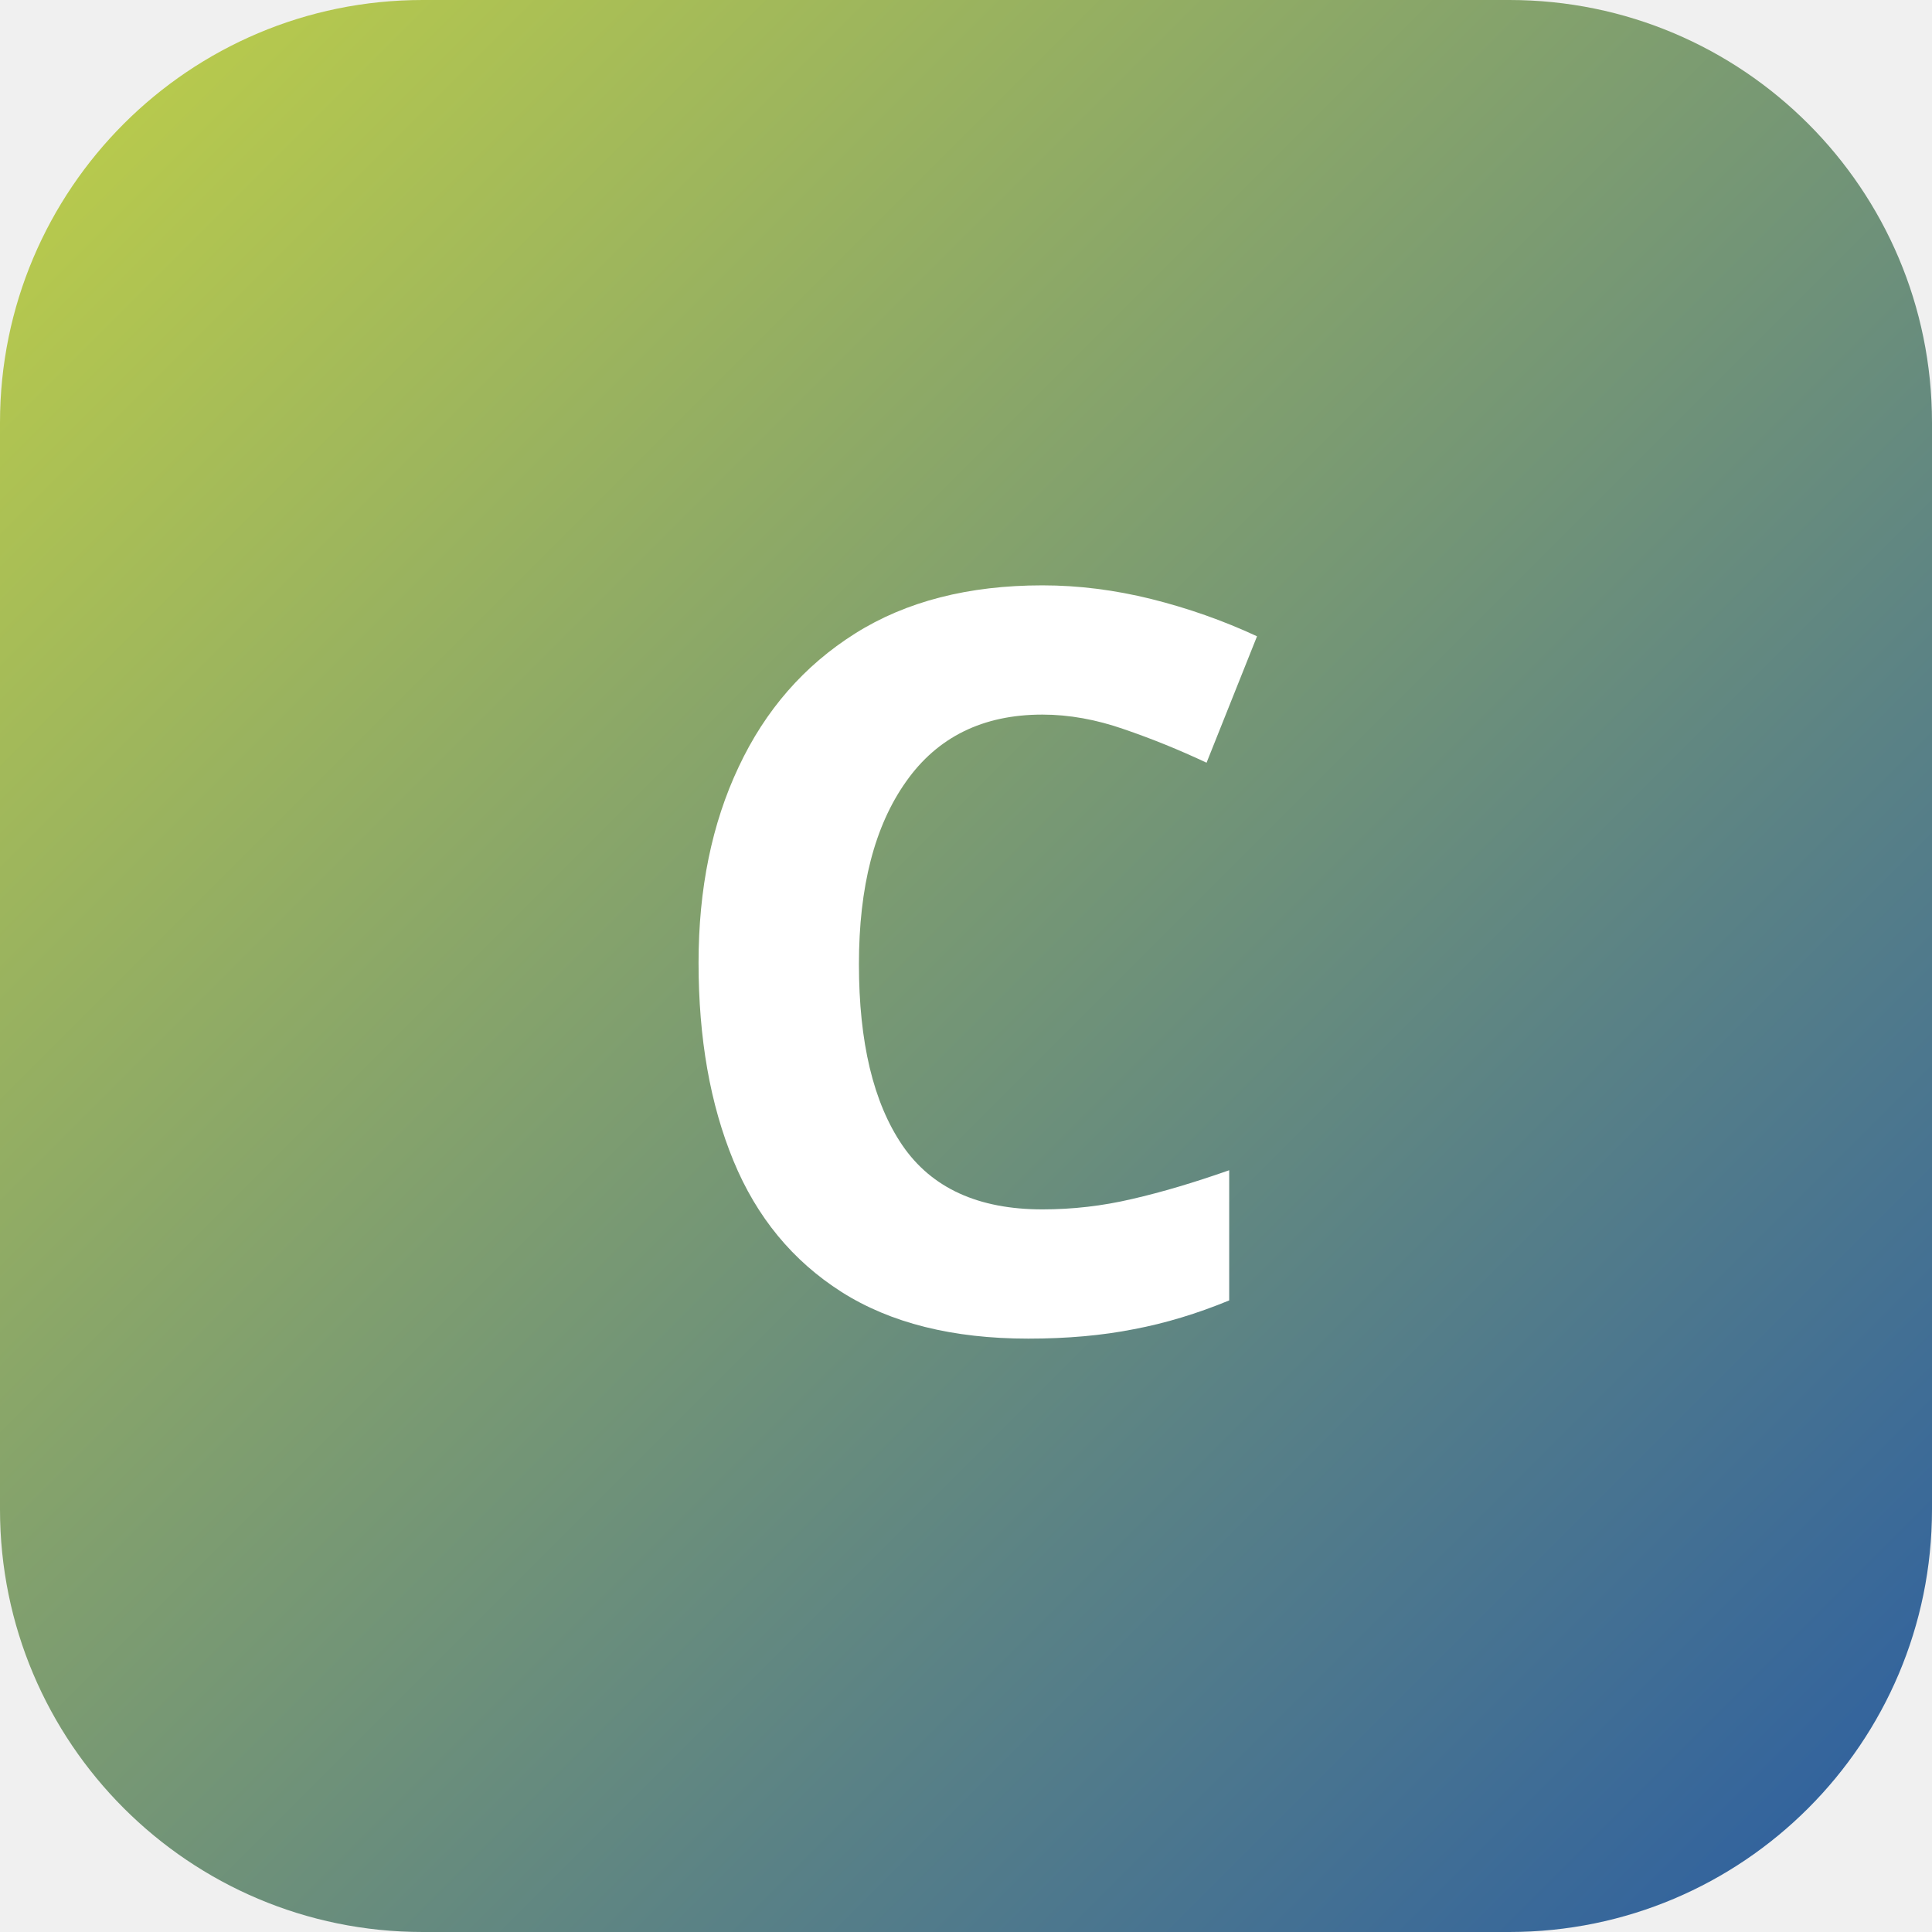
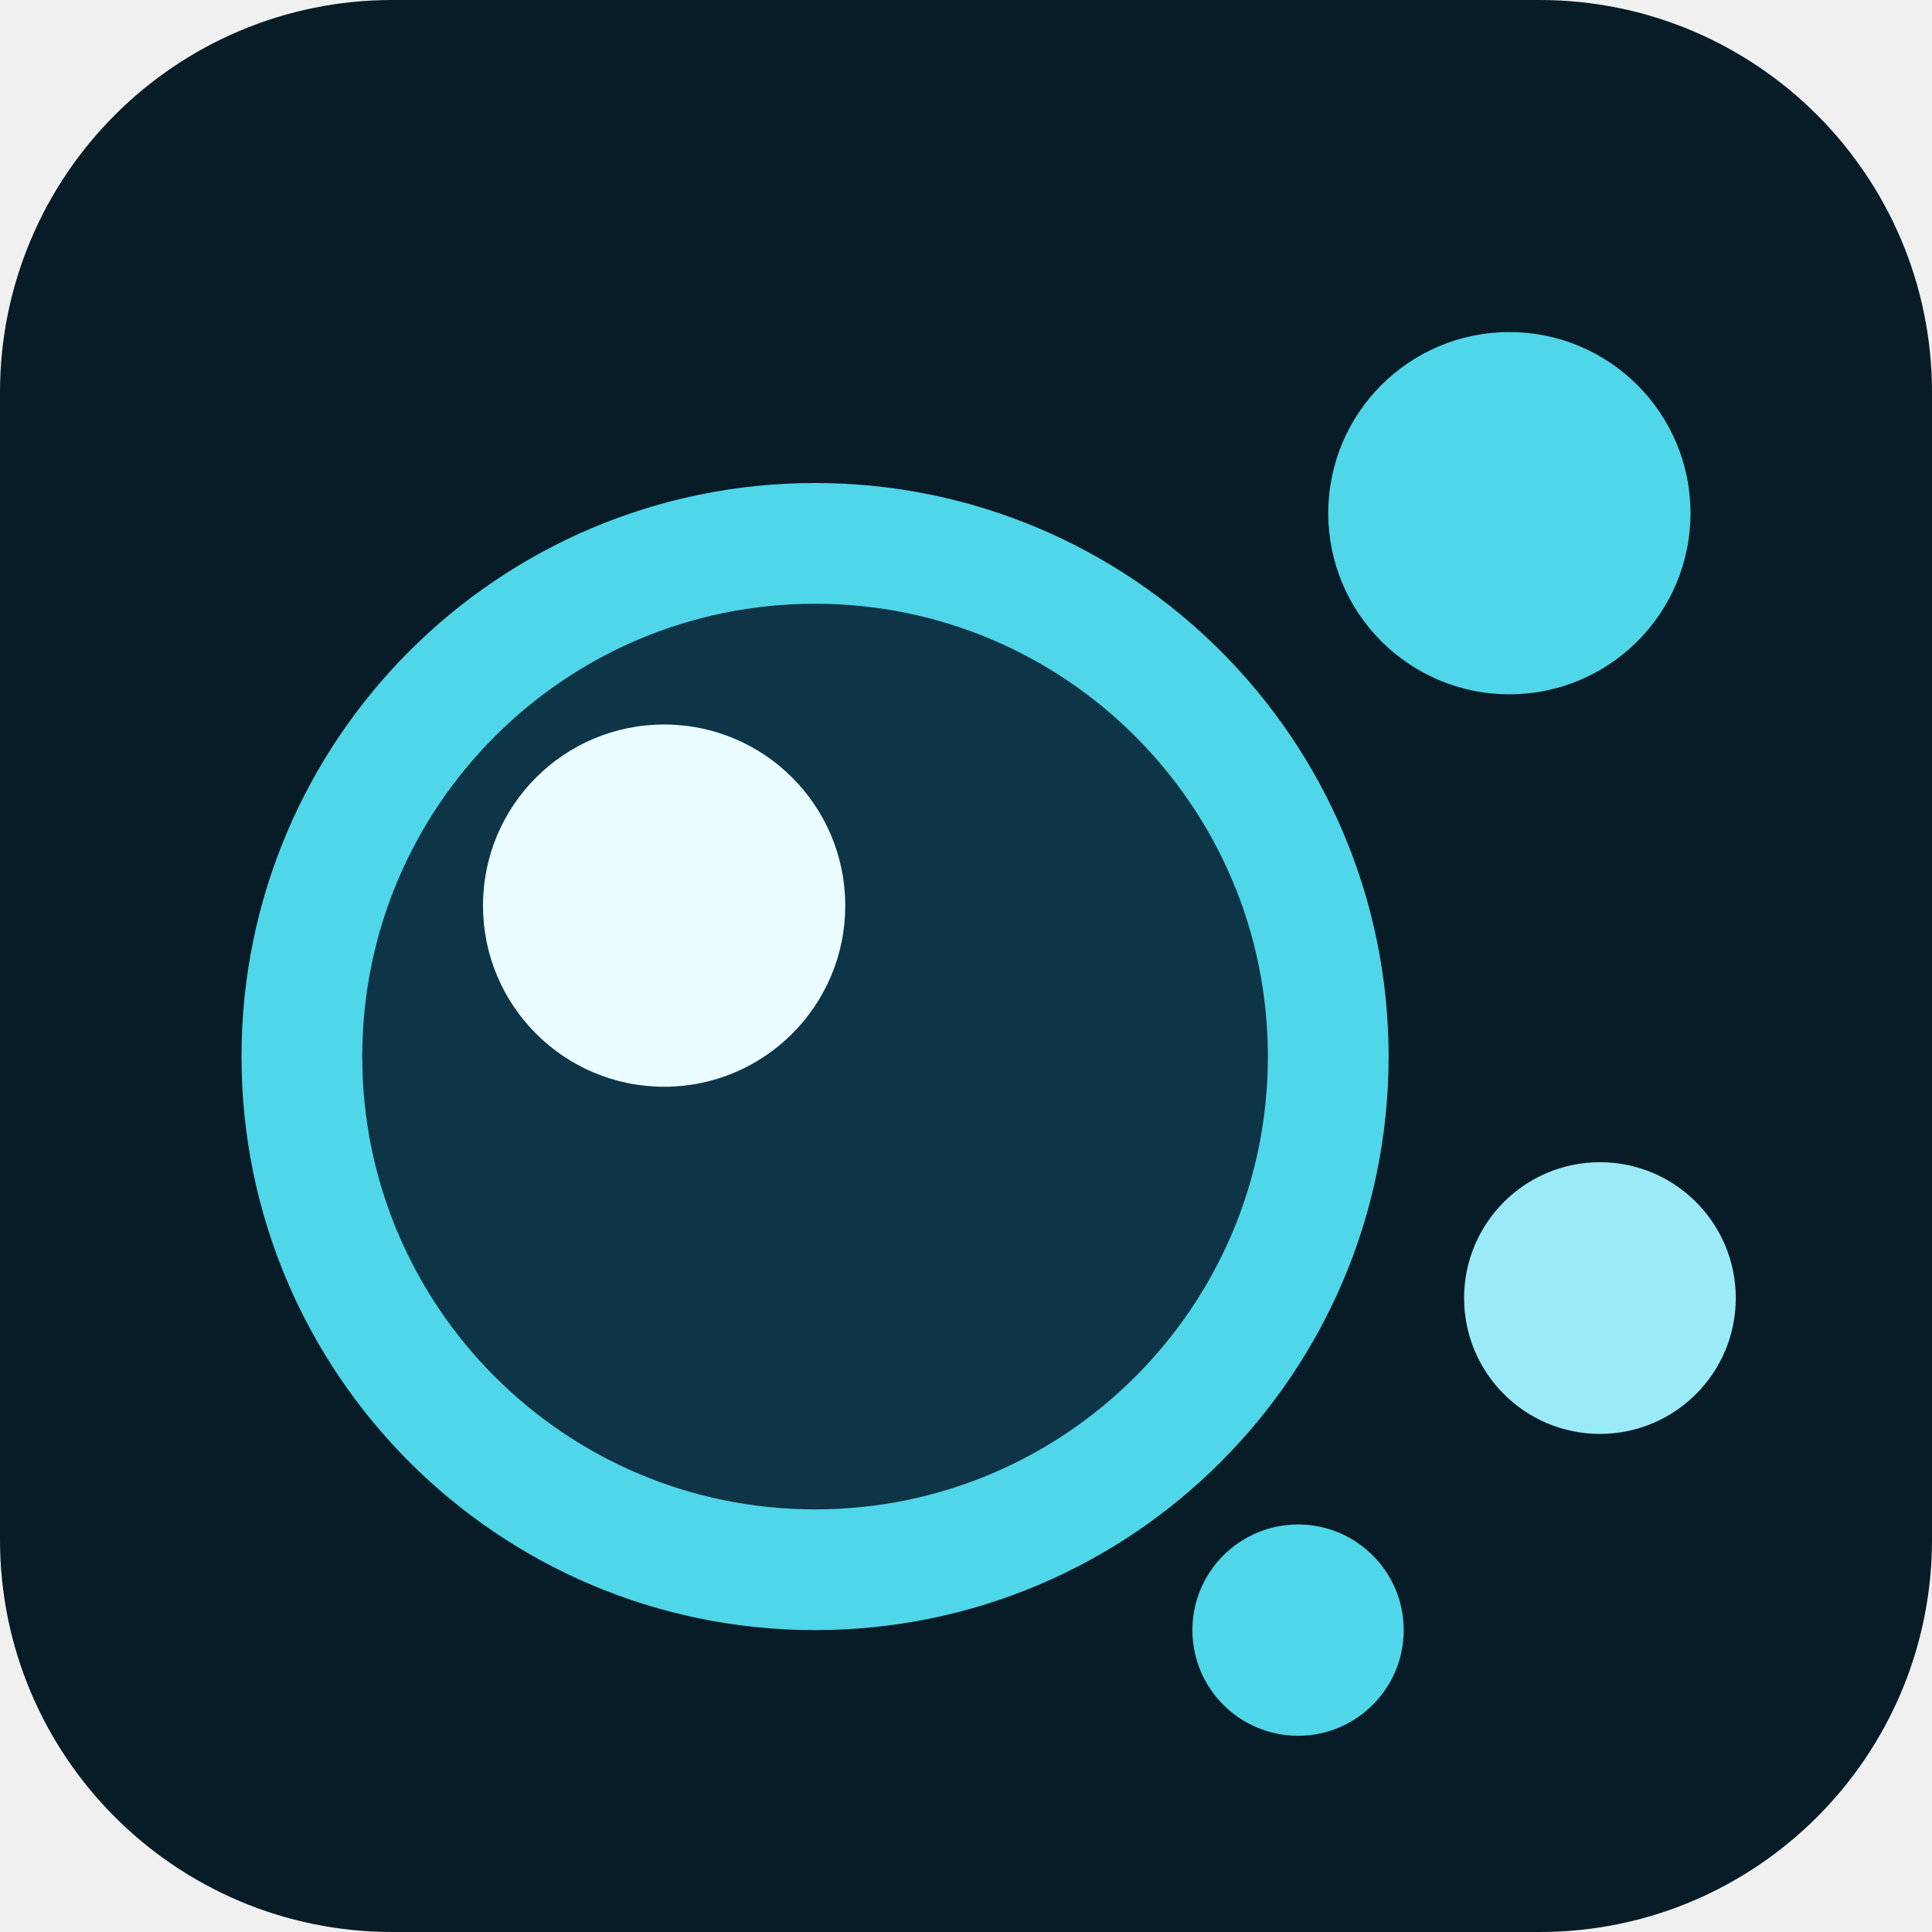
<svg xmlns="http://www.w3.org/2000/svg" viewBox="0 0 64 64">
-   <defs>
-     <linearGradient id="g" x1="0" y1="0" x2="1" y2="1">
-       <stop offset="0" stop-color="hsl(67 60% 55%)" />
-       <stop offset="1" stop-color="hsl(215 60% 40%)" />
-     </linearGradient>
-   </defs>
-   <rect width="64" height="64" rx="14" fill="url(#g)" />
-   <text x="32" y="44" font-size="34" text-anchor="middle" fill="#ffffff" font-family="Verdana,sans-serif" font-weight="bold">C</text>
+   <rect width="64" height="64" rx="13" fill="#071c26" />
+   <circle cx="27" cy="35" r="17" fill="#0d3547" stroke="#4fd6e8" stroke-width="4" />
+   <circle cx="22" cy="30" r="6" fill="#eafcff" />
+   <circle cx="50" cy="17" r="6" fill="#4fd6e8" />
+   <circle cx="53" cy="43" r="4.5" fill="#9beaf7" />
+   <circle cx="43" cy="54" r="3.5" fill="#4fd6e8" />
</svg>
